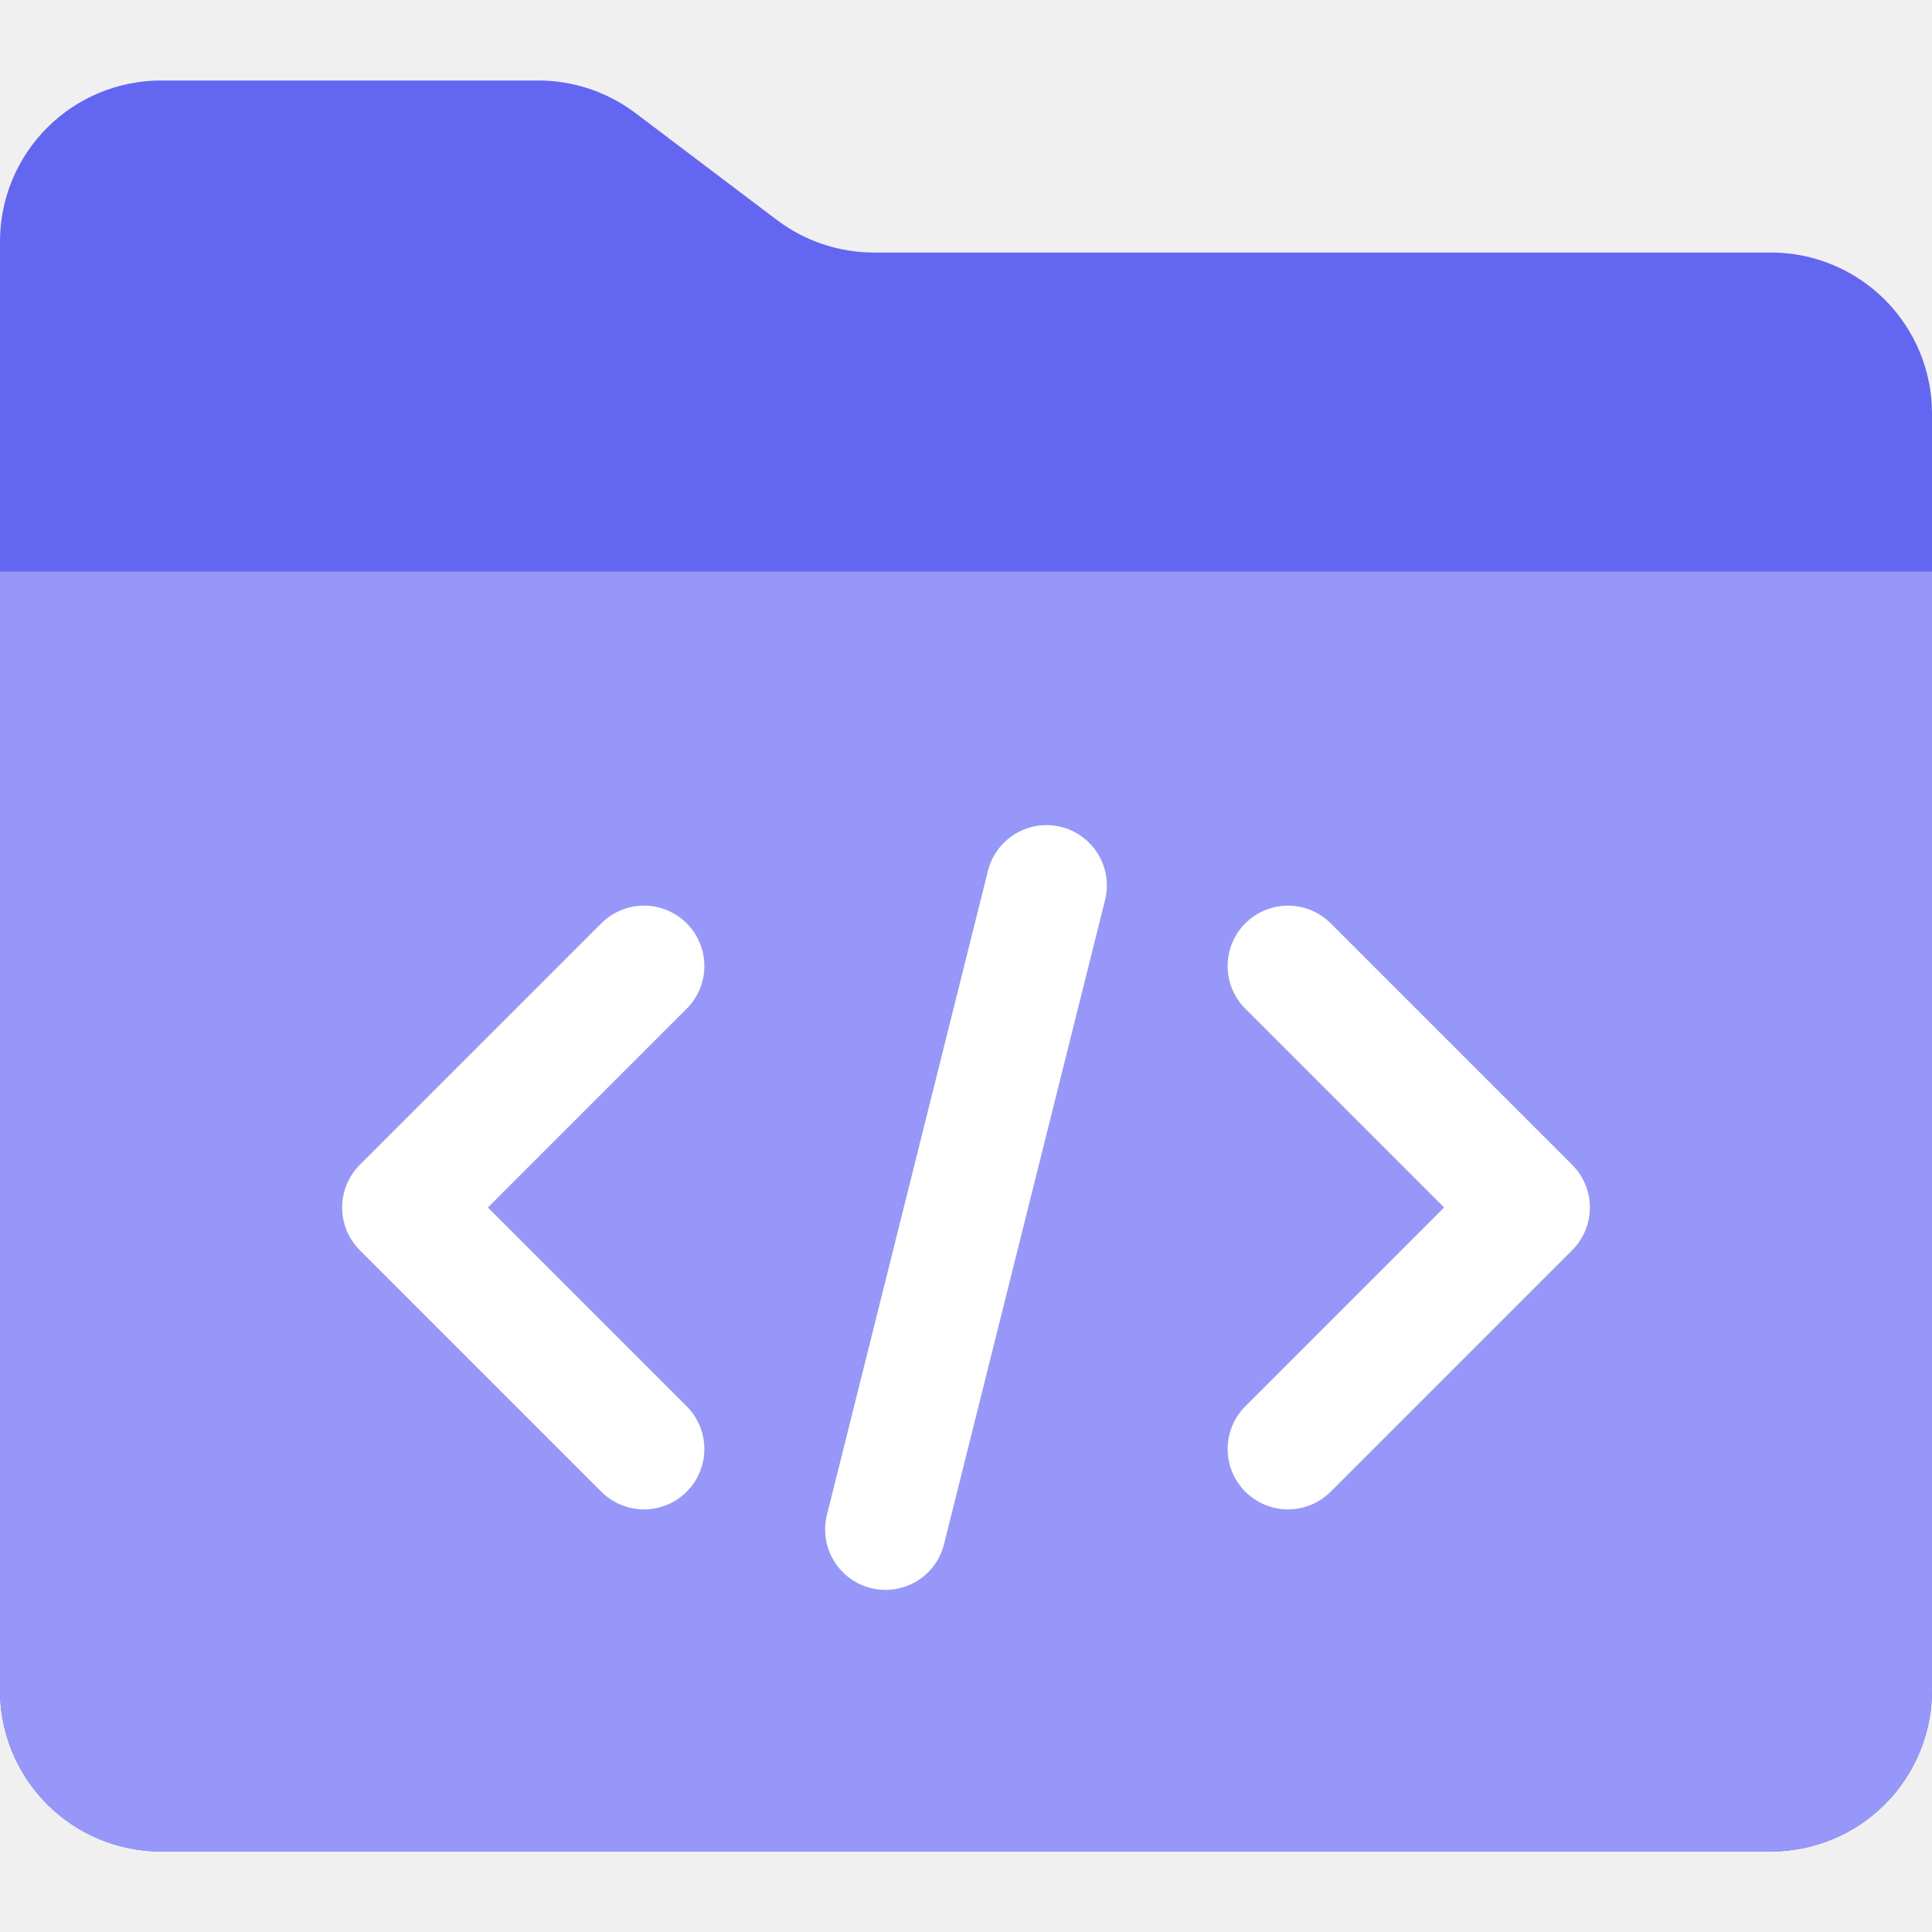
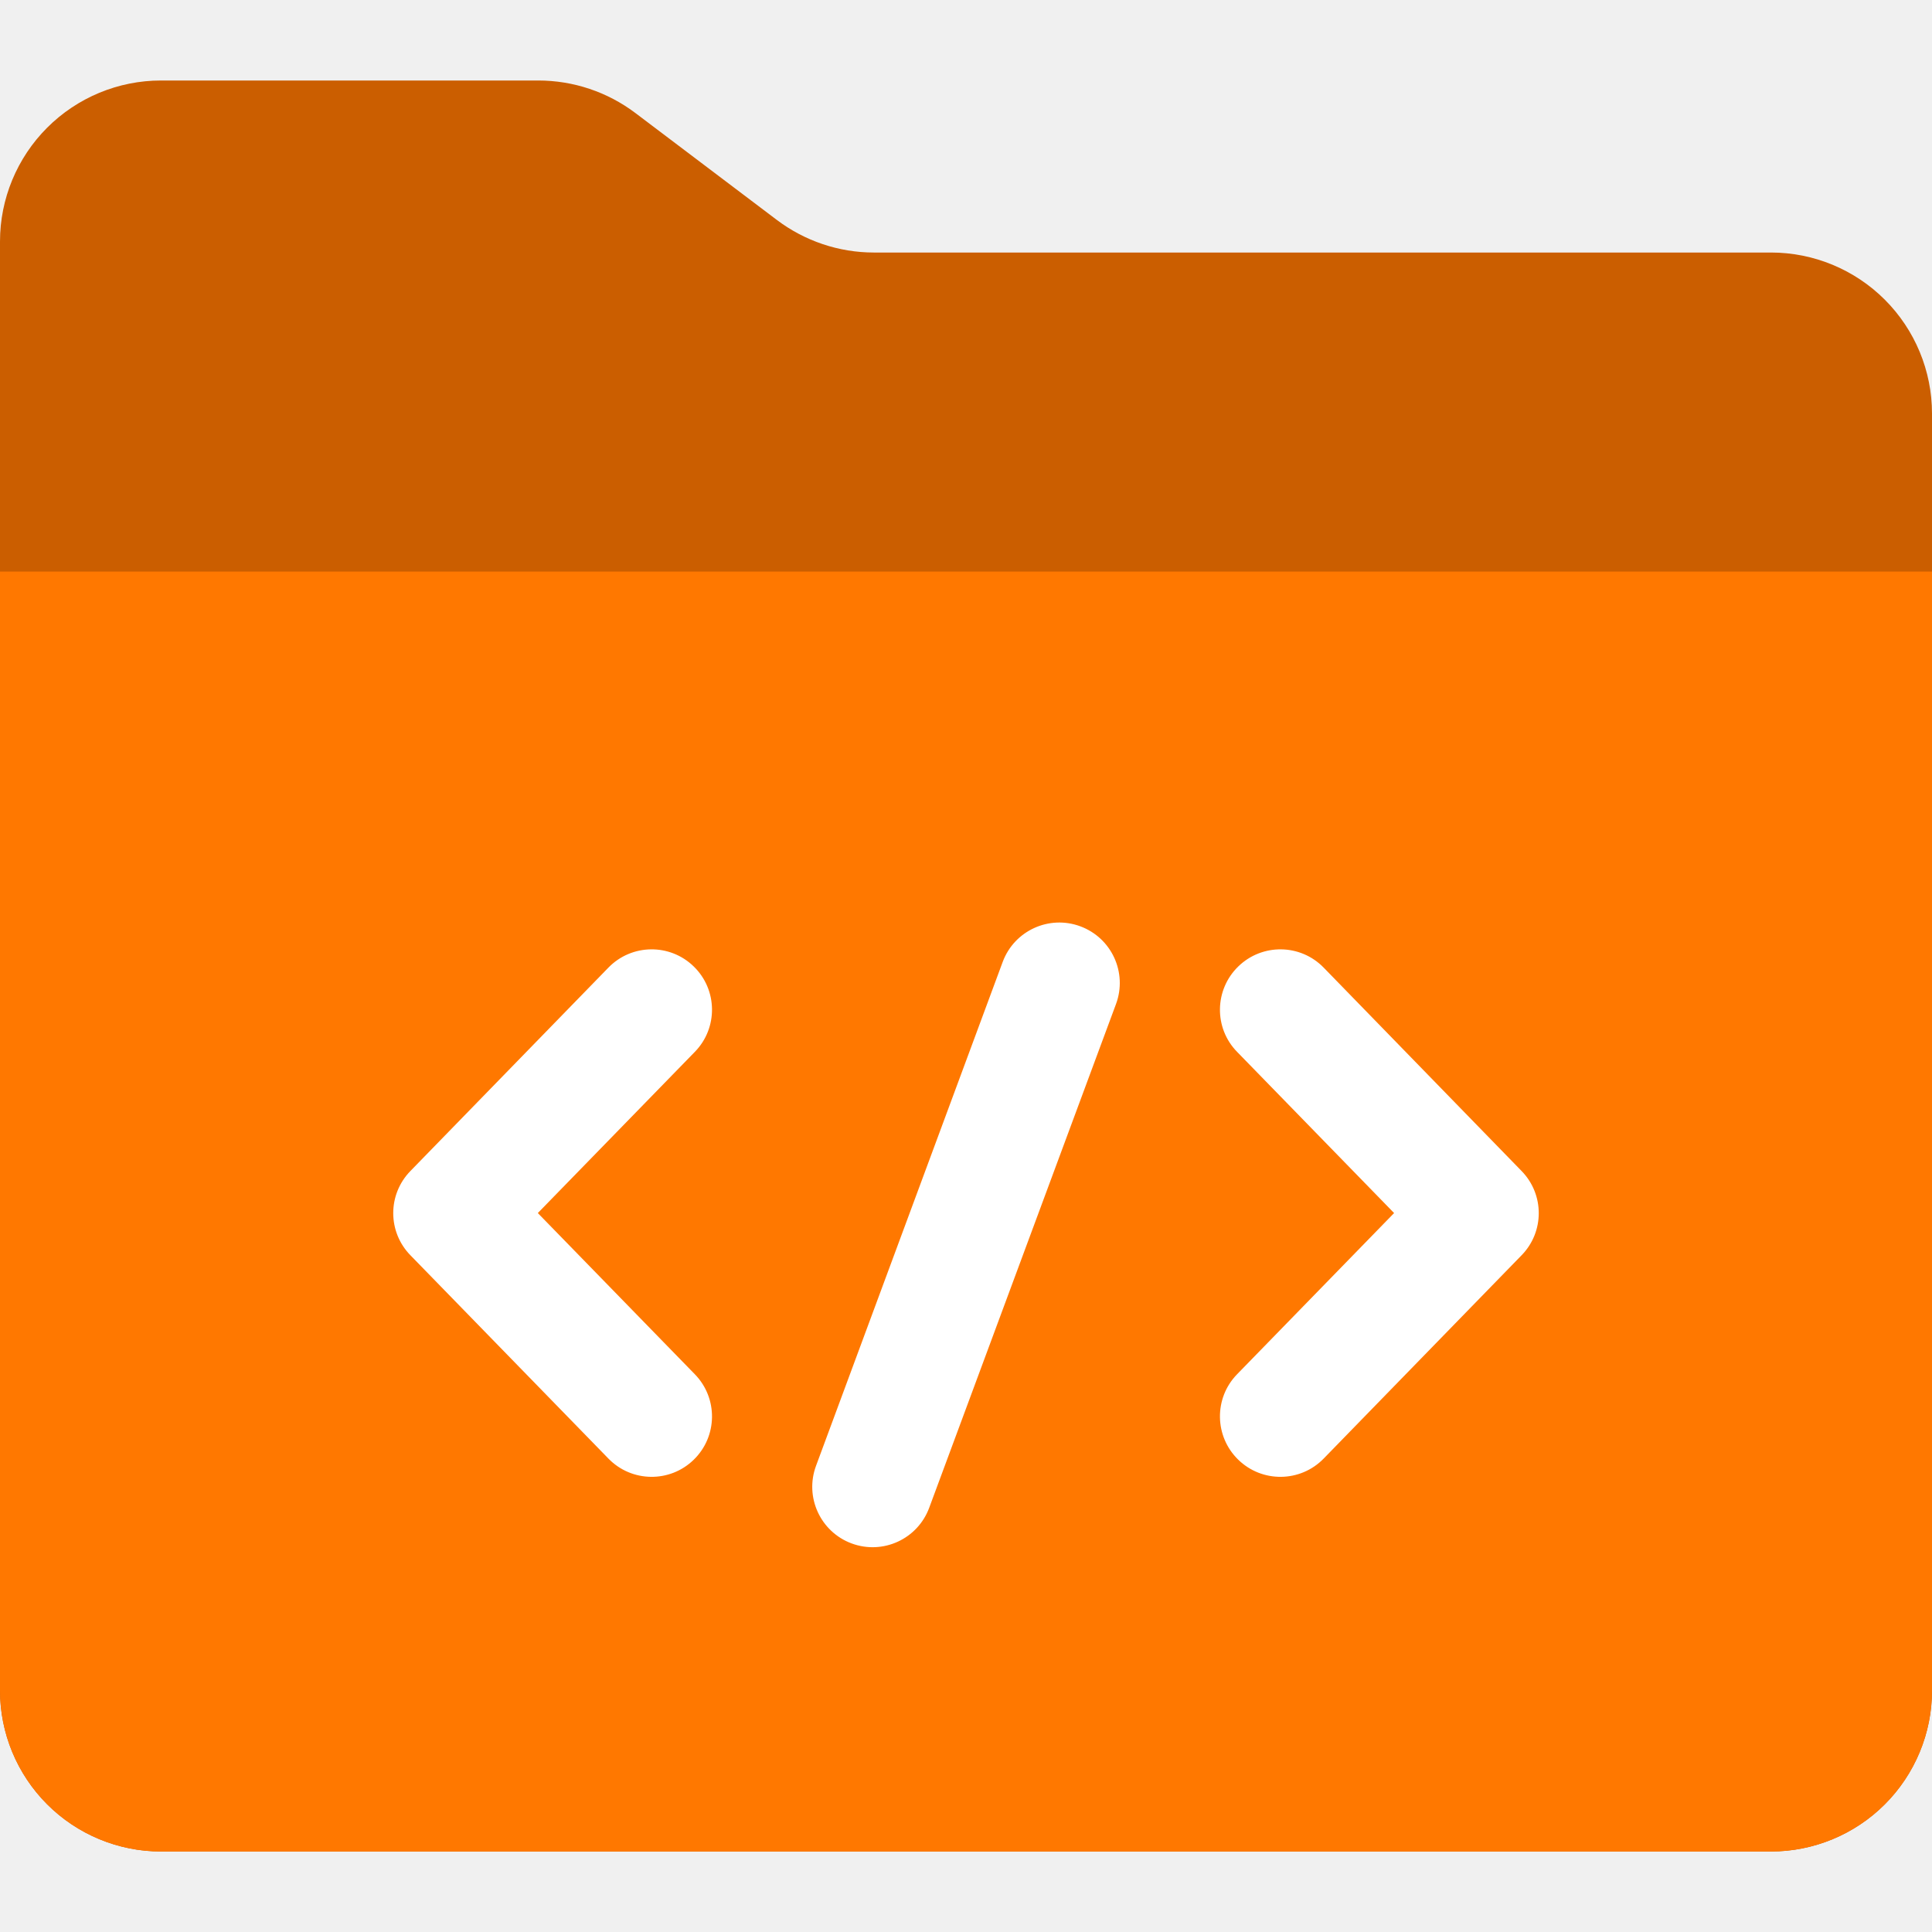
<svg xmlns="http://www.w3.org/2000/svg" width="24" height="24" viewBox="0 0 24 24" fill="none">
  <g clip-path="url(#clip0_93_31663)">
-     <path fill-rule="evenodd" clip-rule="evenodd" d="M2 1H6.687C7.122 1 7.546 1.142 7.893 1.404L9.65 2.732C9.997 2.994 10.42 3.137 10.855 3.137H22C22.53 3.137 23.039 3.348 23.414 3.723C23.789 4.098 24 4.607 24 5.137V21C24 21.53 23.789 22.039 23.414 22.414C23.039 22.789 22.53 23 22 23H2C1.47 23 0.961 22.789 0.586 22.414C0.211 22.039 0 21.53 0 21V3C0 2.47 0.211 1.961 0.586 1.586C0.961 1.211 1.47 1 2 1Z" fill="#6366F1" />
-     <path fill-rule="evenodd" clip-rule="evenodd" d="M0 7.1H24V21C24 21.53 23.789 22.039 23.414 22.414C23.039 22.789 22.53 23 22 23H2C1.47 23 0.961 22.789 0.586 22.414C0.211 22.039 0 21.53 0 21V7.1Z" fill="#9697F8" />
-     <g fill="none" stroke="white" stroke-width="1.5" stroke-linecap="round" stroke-linejoin="round">
-       <path d="m8 12-3 3 3 3m8-6 3 3-3 3m-3-7-2 8" />
-     </g>
+     <path fill-rule="evenodd" clip-rule="evenodd" d="M2 1H6.687C7.122 1 7.546 1.142 7.893 1.404L9.65 2.732C9.997 2.994 10.42 3.137 10.855 3.137H22C22.53 3.137 23.039 3.348 23.414 3.723C23.789 4.098 24 4.607 24 5.137V21C24 21.53 23.789 22.039 23.414 22.414C23.039 22.789 22.53 23 22 23H2C1.47 23 0.961 22.789 0.586 22.414C0.211 22.039 0 21.53 0 21V3C0 2.47 0.211 1.961 0.586 1.586C0.961 1.211 1.47 1 2 1Z" fill="#CB5E00" />
+     <path fill-rule="evenodd" clip-rule="evenodd" d="M0 7.1H24V21C24 21.53 23.789 22.039 23.414 22.414C23.039 22.789 22.53 23 22 23H2C1.47 23 0.961 22.789 0.586 22.414C0.211 22.039 0 21.53 0 21V7.1Z" fill="#FF7800" />
+     <path d="M12.456 11.949C12.6 11.561 13.032 11.363 13.42 11.507C13.809 11.651 14.007 12.082 13.864 12.471L11.543 18.73C11.399 19.119 10.968 19.317 10.579 19.173C10.191 19.029 9.993 18.597 10.137 18.209L12.456 11.949ZM7.558 12.02C7.847 11.723 8.322 11.717 8.618 12.006C8.915 12.295 8.921 12.77 8.632 13.066L6.681 15.069L8.632 17.072C8.921 17.369 8.915 17.844 8.618 18.133C8.322 18.422 7.847 18.416 7.558 18.119L5.098 15.593C4.814 15.302 4.814 14.838 5.098 14.547L7.558 12.02ZM15.382 12.006C15.679 11.717 16.154 11.723 16.443 12.02L18.902 14.547C19.186 14.838 19.186 15.302 18.902 15.593L16.443 18.119C16.154 18.416 15.679 18.422 15.382 18.133C15.085 17.844 15.078 17.369 15.367 17.072L17.318 15.069L15.367 13.066C15.078 12.77 15.085 12.295 15.382 12.006Z" fill="white" />
  </g>
  <defs>
    <clipPath id="clip0_93_31663">
      <rect width="24" height="24" fill="white" />
    </clipPath>
  </defs>
</svg>
